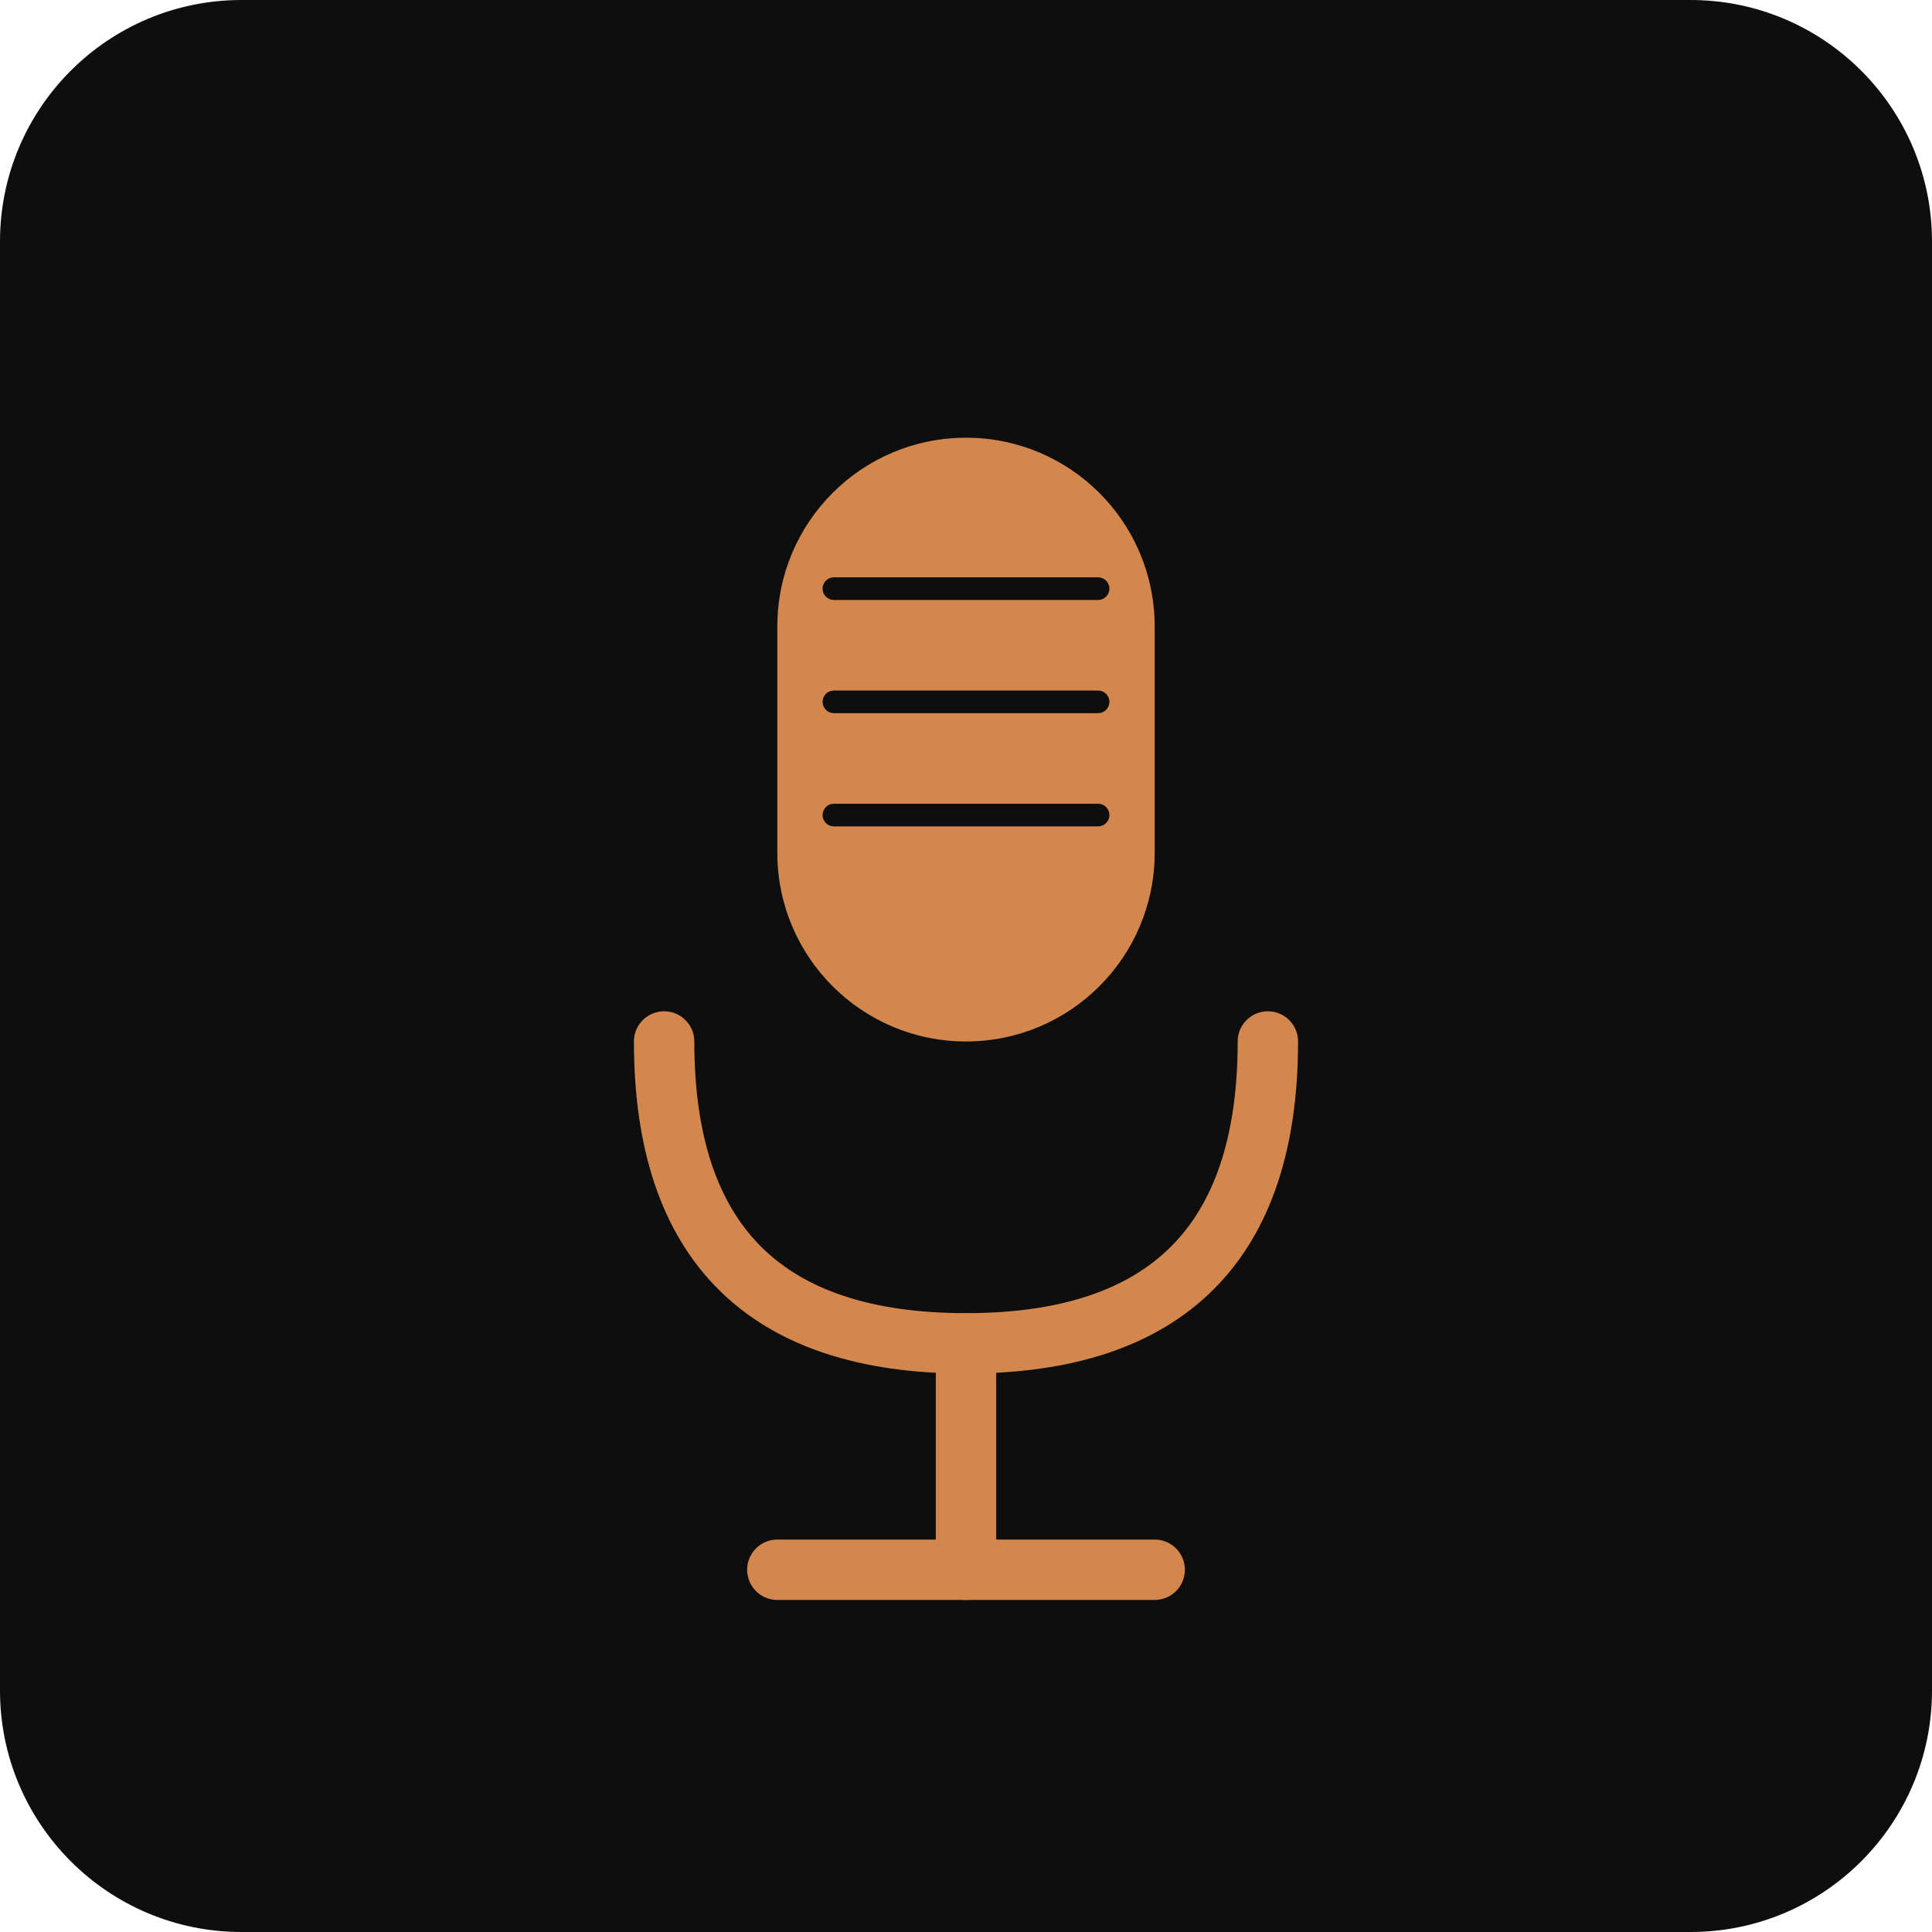
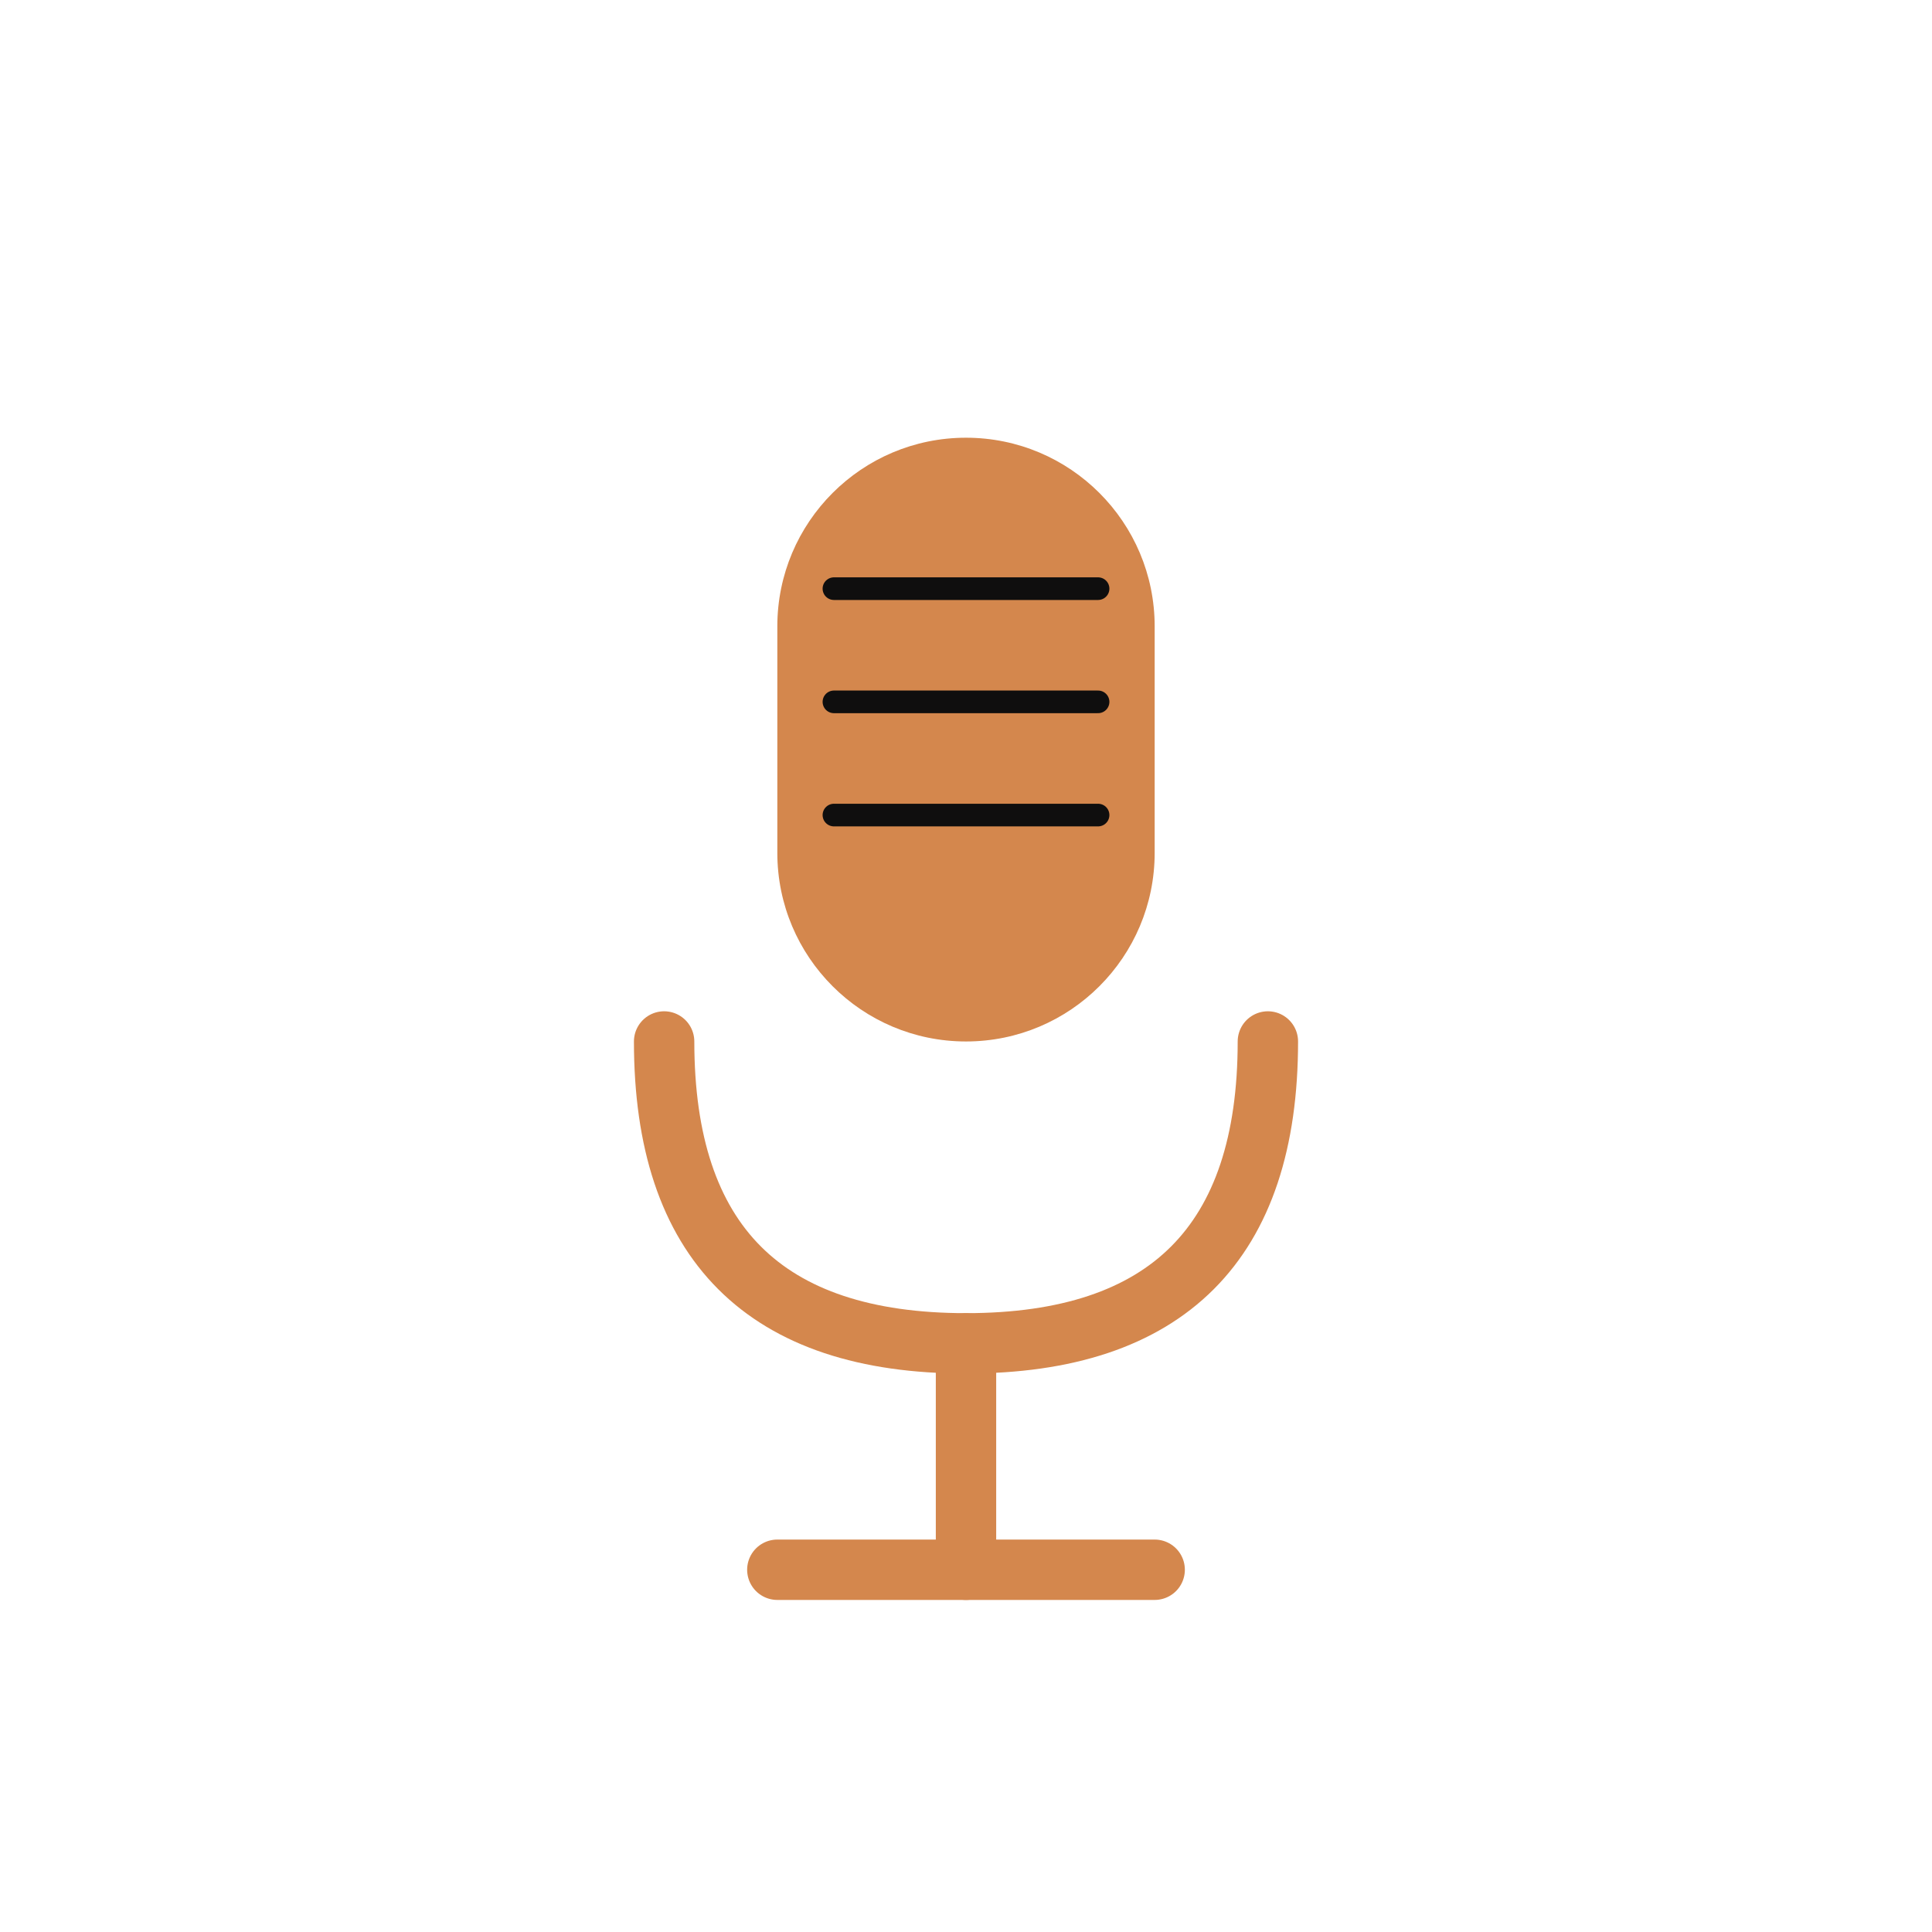
<svg xmlns="http://www.w3.org/2000/svg" viewBox="0 0 512 512">
-   <rect width="512" height="512" rx="64" fill="#0f0e0e" />
+   <rect width="512" height="512" rx="64" fill="none" />
  <g transform="translate(256,256)">
    <rect x="-50" y="-140" width="100" height="160" rx="50" fill="#d4874d" />
    <line x1="-35" y1="-100" x2="35" y2="-100" stroke="#0f0e0e" stroke-width="6" stroke-linecap="round" />
    <line x1="-35" y1="-70" x2="35" y2="-70" stroke="#0f0e0e" stroke-width="6" stroke-linecap="round" />
    <line x1="-35" y1="-40" x2="35" y2="-40" stroke="#0f0e0e" stroke-width="6" stroke-linecap="round" />
    <path d="M-80,20 Q-80,100 0,100 Q80,100 80,20" fill="none" stroke="#d4874d" stroke-width="16" stroke-linecap="round" />
    <line x1="0" y1="100" x2="0" y2="160" stroke="#d4874d" stroke-width="16" stroke-linecap="round" />
    <line x1="-50" y1="160" x2="50" y2="160" stroke="#d4874d" stroke-width="16" stroke-linecap="round" />
  </g>
</svg>
